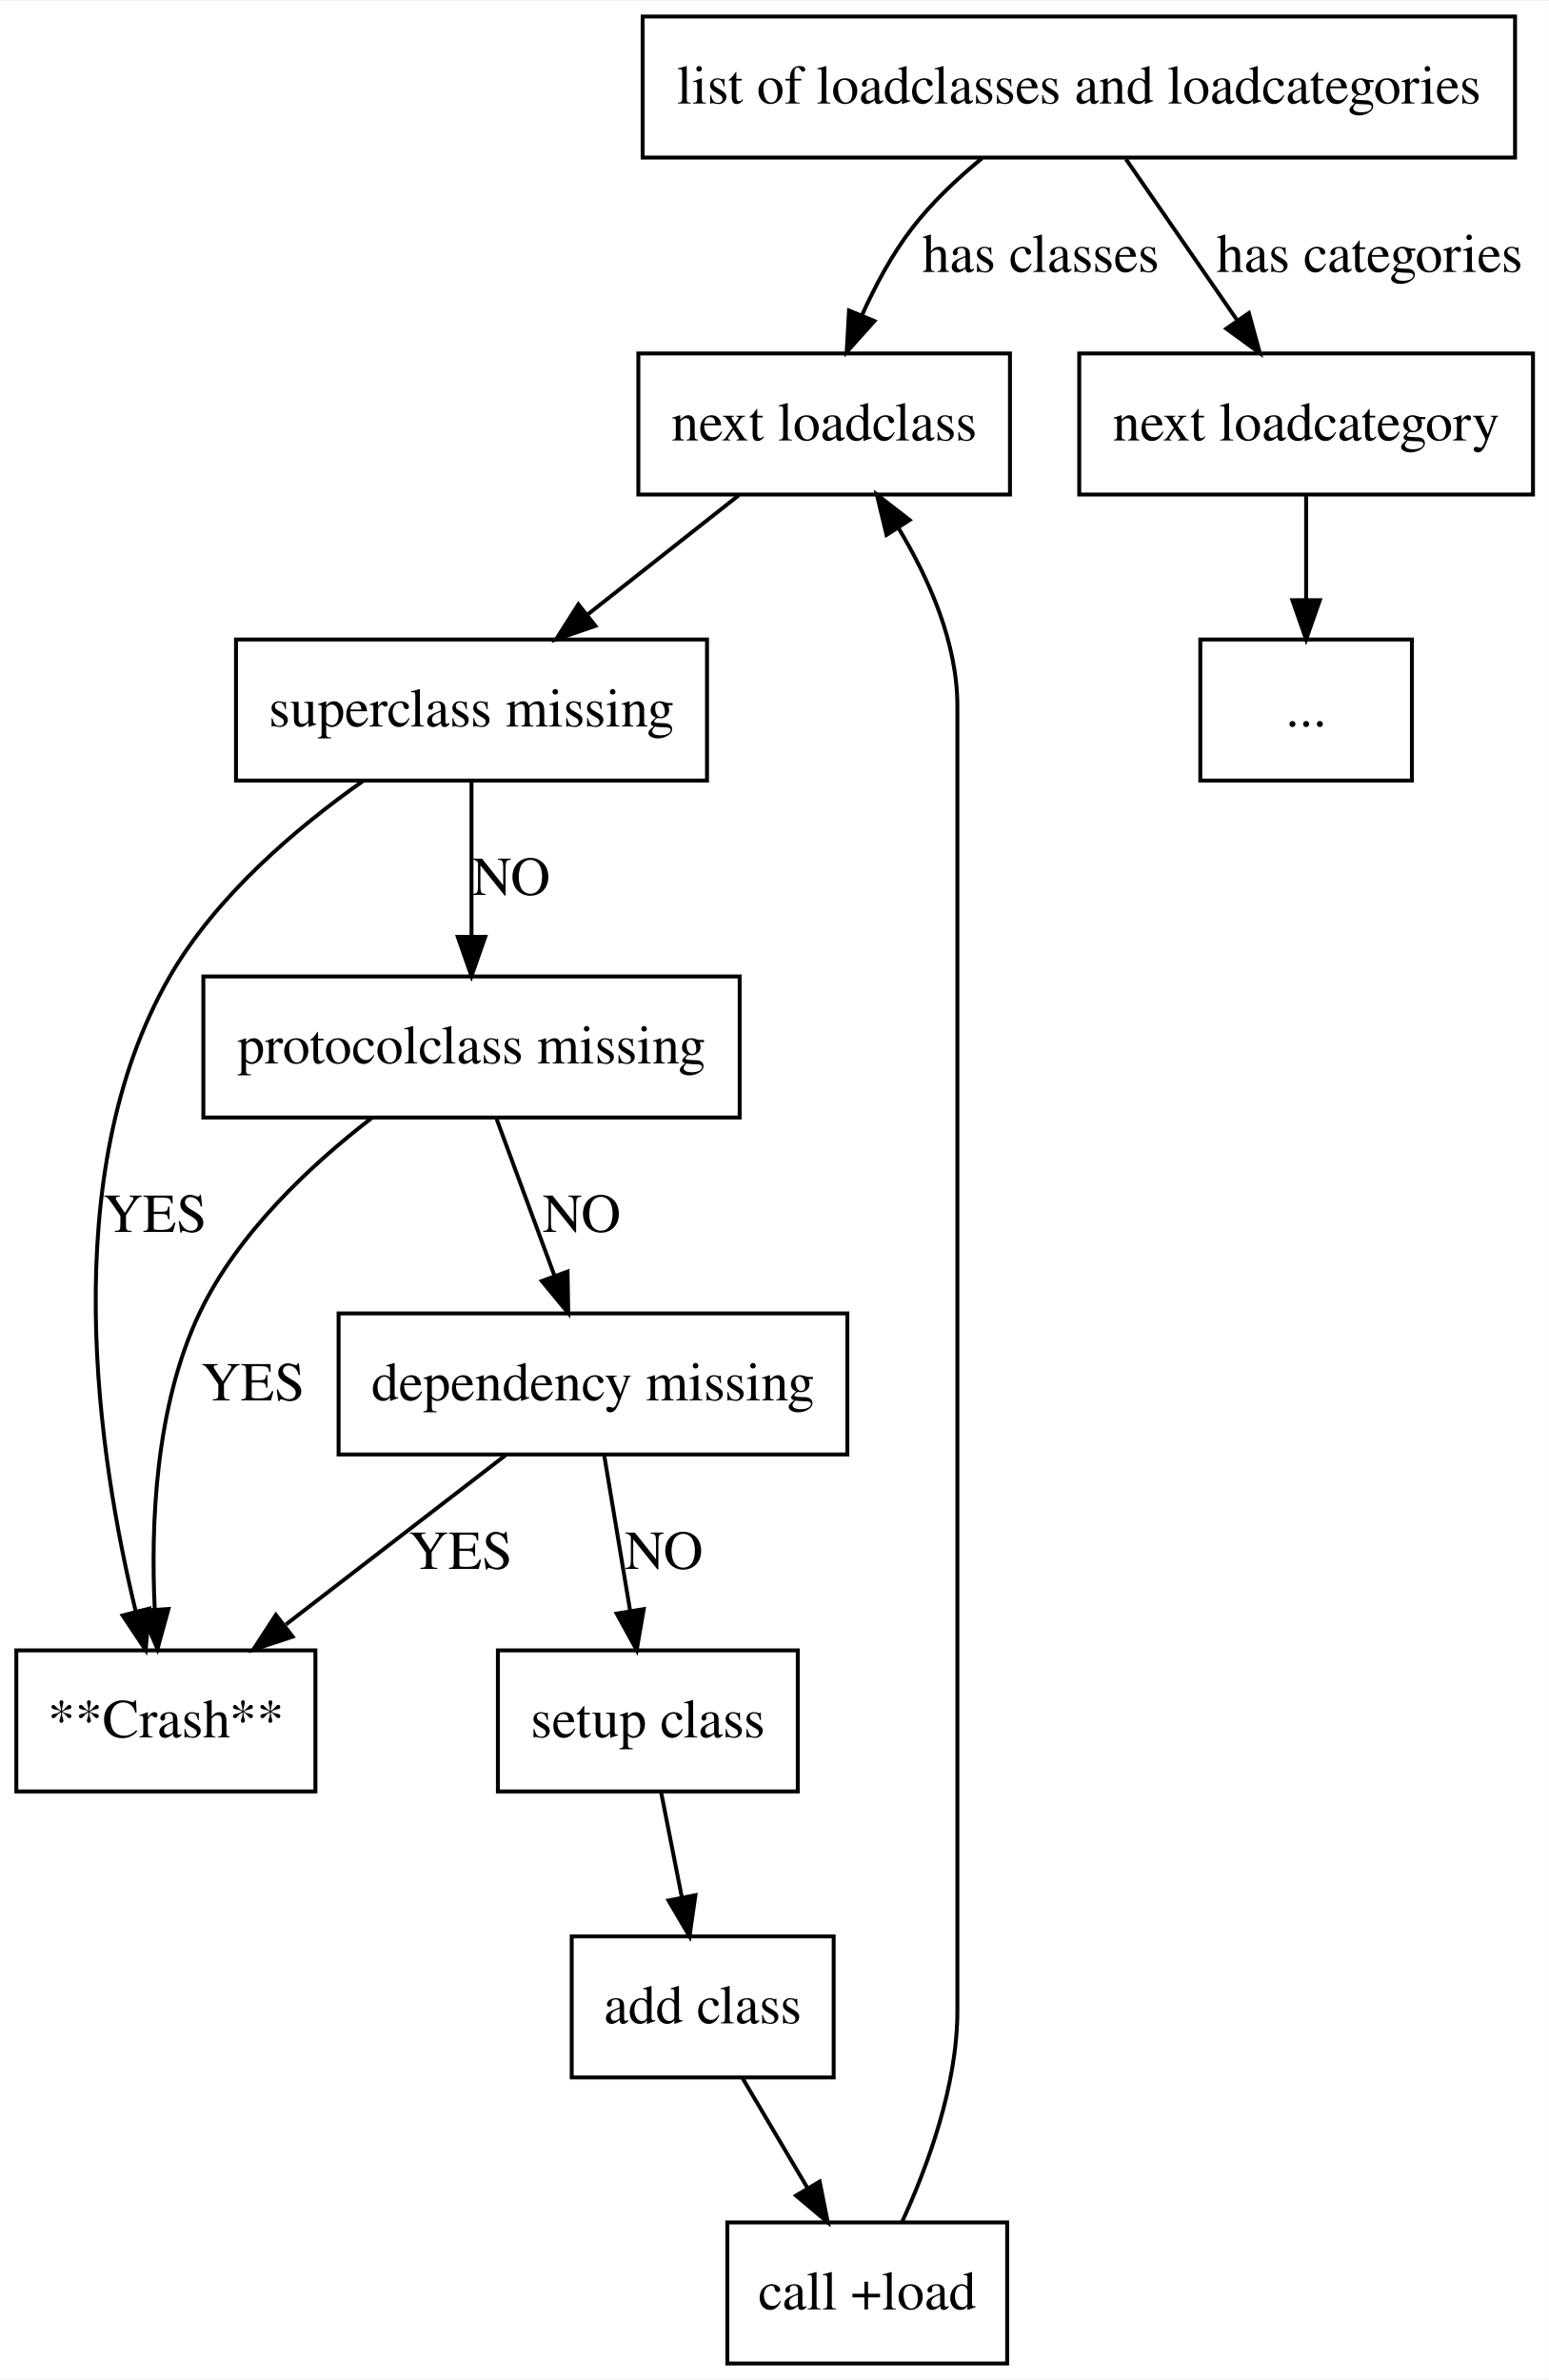
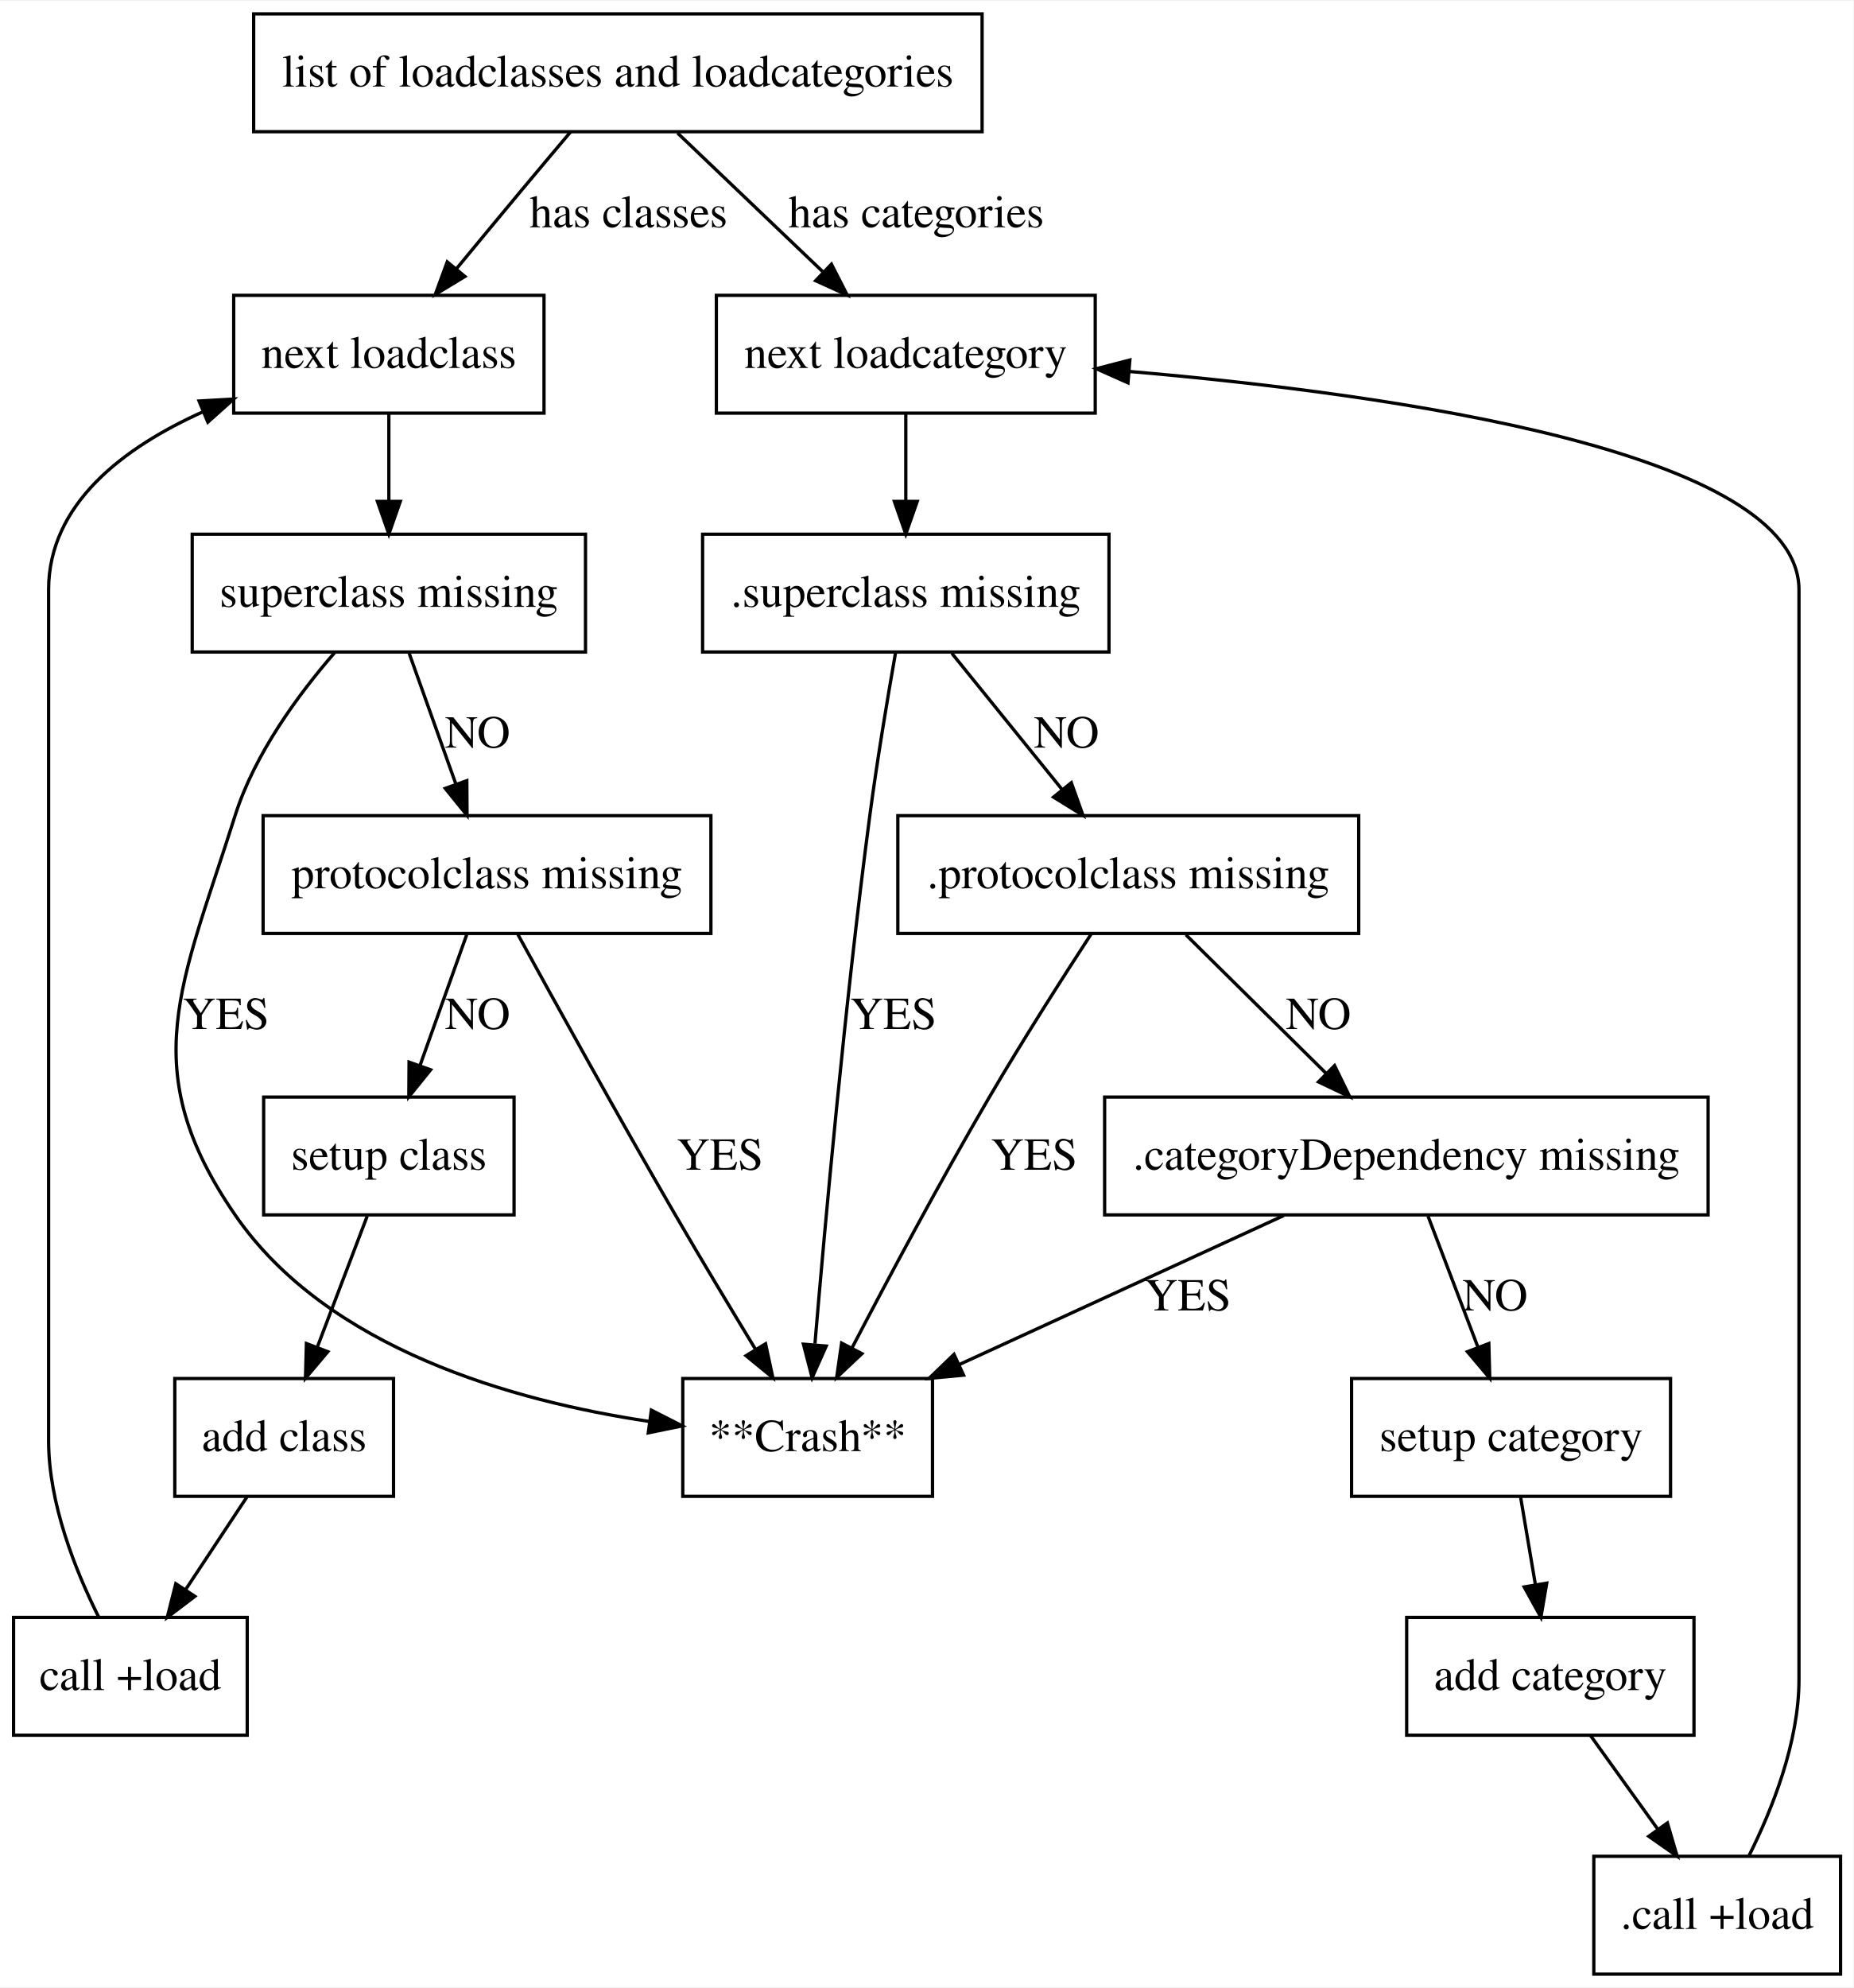
- <svg xmlns="http://www.w3.org/2000/svg" width="395pt" height="607pt" viewBox="0.00 0.00 395.28 607.00">
+ <svg xmlns="http://www.w3.org/2000/svg" width="566pt" height="607pt" viewBox="0.00 0.00 566.46 607.00">
  <g id="graph0" class="graph" transform="scale(1 1) rotate(0) translate(4 603)">
-     <polygon fill="white" stroke="none" points="-4,4 -4,-603 391.281,-603 391.281,4 -4,4" />
+     <polygon fill="white" stroke="none" points="-4,4 -4,-603 562.456,-603 562.456,4 -4,4" />
    <g id="node1" class="node">
-       <polygon fill="none" stroke="black" points="382.652,-599 160.01,-599 160.01,-563 382.652,-563 382.652,-599" />
-       <text text-anchor="middle" x="271.331" y="-576.8" font-family="Times,serif" font-size="14.00">list of loadclasses and loadcategories</text>
+       <polygon fill="none" stroke="black" points="296.174,-599 73.532,-599 73.532,-563 296.174,-563 296.174,-599" />
+       <text text-anchor="middle" x="184.853" y="-576.8" font-family="Times,serif" font-size="14.00">list of loadclasses and loadcategories</text>
    </g>
    <g id="node2" class="node">
-       <polygon fill="none" stroke="black" points="253.752,-513 158.91,-513 158.91,-477 253.752,-477 253.752,-513" />
-       <text text-anchor="middle" x="206.331" y="-490.8" font-family="Times,serif" font-size="14.00">next loadclass</text>
+       <polygon fill="none" stroke="black" points="162.274,-513 67.432,-513 67.432,-477 162.274,-477 162.274,-513" />
+       <text text-anchor="middle" x="114.853" y="-490.8" font-family="Times,serif" font-size="14.00">next loadclass</text>
    </g>
    <g id="edge1" class="edge">
-       <path fill="none" stroke="black" d="M246.607,-562.818C240.257,-557.606 233.81,-551.517 228.793,-545 223.655,-538.326 219.354,-530.289 215.936,-522.671" />
-       <polygon fill="black" stroke="black" points="219.147,-521.277 212.082,-513.381 212.681,-523.959 219.147,-521.277" />
-       <text text-anchor="middle" x="261.6" y="-533.8" font-family="Times,serif" font-size="14.00"> has classes</text>
+       <path fill="none" stroke="black" d="M170.393,-562.941C165.583,-557.246 160.207,-550.86 155.315,-545 148.877,-537.288 141.899,-528.862 135.58,-521.207" />
+       <polygon fill="black" stroke="black" points="138.101,-518.762 129.039,-513.272 132.7,-523.214 138.101,-518.762" />
+       <text text-anchor="middle" x="188.122" y="-533.8" font-family="Times,serif" font-size="14.00"> has classes</text>
    </g>
    <g id="node3" class="node">
-       <polygon fill="none" stroke="black" points="387.231,-513 271.431,-513 271.431,-477 387.231,-477 387.231,-513" />
-       <text text-anchor="middle" x="329.331" y="-490.8" font-family="Times,serif" font-size="14.00">next loadcategory</text>
+       <polygon fill="none" stroke="black" points="330.753,-513 214.953,-513 214.953,-477 330.753,-477 330.753,-513" />
+       <text text-anchor="middle" x="272.853" y="-490.8" font-family="Times,serif" font-size="14.00">next loadcategory</text>
    </g>
    <g id="edge2" class="edge">
-       <path fill="none" stroke="black" d="M283.349,-562.595C291.569,-550.69 302.599,-534.715 311.796,-521.395" />
-       <polygon fill="black" stroke="black" points="314.725,-523.313 317.527,-513.095 308.965,-519.335 314.725,-523.313" />
-       <text text-anchor="middle" x="345.535" y="-533.8" font-family="Times,serif" font-size="14.00"> has categories</text>
+       <path fill="none" stroke="black" d="M203.087,-562.595C215.915,-550.35 233.254,-533.799 247.438,-520.26" />
+       <polygon fill="black" stroke="black" points="250.127,-522.532 254.944,-513.095 245.294,-517.468 250.127,-522.532" />
+       <text text-anchor="middle" x="276.057" y="-533.8" font-family="Times,serif" font-size="14.00"> has categories</text>
    </g>
    <g id="node4" class="node">
-       <polygon fill="none" stroke="black" points="176.435,-440 56.227,-440 56.227,-404 176.435,-404 176.435,-440" />
-       <text text-anchor="middle" x="116.331" y="-417.8" font-family="Times,serif" font-size="14.00">superclass missing</text>
+       <polygon fill="none" stroke="black" points="174.957,-440 54.749,-440 54.749,-404 174.957,-404 174.957,-440" />
+       <text text-anchor="middle" x="114.853" y="-417.8" font-family="Times,serif" font-size="14.00">superclass missing</text>
    </g>
    <g id="edge3" class="edge">
-       <path fill="none" stroke="black" d="M184.545,-476.813C172.937,-467.656 158.492,-456.26 145.886,-446.316" />
-       <polygon fill="black" stroke="black" points="147.936,-443.475 137.917,-440.029 143.6,-448.97 147.936,-443.475" />
+       <path fill="none" stroke="black" d="M114.853,-476.813C114.853,-468.789 114.853,-459.047 114.853,-450.069" />
+       <polygon fill="black" stroke="black" points="118.353,-450.029 114.853,-440.029 111.353,-450.029 118.353,-450.029" />
+     </g>
+     <g id="node10" class="node">
+       <polygon fill="none" stroke="black" points="334.957,-440 210.749,-440 210.749,-404 334.957,-404 334.957,-440" />
+       <text text-anchor="middle" x="272.853" y="-417.8" font-family="Times,serif" font-size="14.00">.superclass missing</text>
+     </g>
+     <g id="edge11" class="edge">
+       <path fill="none" stroke="black" d="M272.853,-476.813C272.853,-468.789 272.853,-459.047 272.853,-450.069" />
+       <polygon fill="black" stroke="black" points="276.353,-450.029 272.853,-440.029 269.353,-450.029 276.353,-450.029" />
+     </g>
+     <g id="node5" class="node">
+       <polygon fill="none" stroke="black" points="281.016,-182 204.69,-182 204.69,-146 281.016,-146 281.016,-182" />
+       <text text-anchor="middle" x="242.853" y="-159.8" font-family="Times,serif" font-size="14.00">**Crash**</text>
+     </g>
+     <g id="edge4" class="edge">
+       <path fill="none" stroke="black" d="M98.338,-403.881C87.338,-391.228 73.843,-372.969 67.853,-354 51.526,-302.294 37.122,-276.672 67.853,-232 96.07,-190.983 153.086,-175.063 194.387,-168.891" />
+       <polygon fill="black" stroke="black" points="195.08,-172.33 204.522,-167.523 194.144,-165.392 195.08,-172.33" />
+       <text text-anchor="middle" x="65.077" y="-288.8" font-family="Times,serif" font-size="14.00">YES</text>
+     </g>
+     <g id="node6" class="node">
+       <polygon fill="none" stroke="black" points="213.288,-354 76.418,-354 76.418,-318 213.288,-318 213.288,-354" />
+       <text text-anchor="middle" x="144.853" y="-331.8" font-family="Times,serif" font-size="14.00">protocolclass missing</text>
+     </g>
+     <g id="edge5" class="edge">
+       <path fill="none" stroke="black" d="M121.069,-403.595C125.199,-392.03 130.701,-376.624 135.373,-363.543" />
+       <polygon fill="black" stroke="black" points="138.68,-364.69 138.748,-354.095 132.088,-362.335 138.68,-364.69" />
+       <text text-anchor="middle" x="141.963" y="-374.8" font-family="Times,serif" font-size="14.00">NO</text>
+     </g>
+     <g id="edge6" class="edge">
+       <path fill="none" stroke="black" d="M154.25,-317.769C165.503,-297.233 185.014,-261.933 202.405,-232 210.292,-218.425 219.299,-203.455 226.809,-191.115" />
+       <polygon fill="black" stroke="black" points="229.993,-192.616 232.217,-182.257 224.019,-188.969 229.993,-192.616" />
+       <text text-anchor="middle" x="216.077" y="-245.8" font-family="Times,serif" font-size="14.00">YES</text>
+     </g>
+     <g id="node7" class="node">
+       <polygon fill="none" stroke="black" points="153.119,-268 76.587,-268 76.587,-232 153.119,-232 153.119,-268" />
+       <text text-anchor="middle" x="114.853" y="-245.8" font-family="Times,serif" font-size="14.00">setup class</text>
+     </g>
+     <g id="edge7" class="edge">
+       <path fill="none" stroke="black" d="M138.637,-317.595C134.507,-306.03 129.005,-290.624 124.333,-277.543" />
+       <polygon fill="black" stroke="black" points="127.618,-276.335 120.958,-268.095 121.026,-278.69 127.618,-276.335" />
+       <text text-anchor="middle" x="141.963" y="-288.8" font-family="Times,serif" font-size="14.00">NO</text>
+     </g>
+     <g id="node8" class="node">
+       <polygon fill="none" stroke="black" points="116.281,-182 49.425,-182 49.425,-146 116.281,-146 116.281,-182" />
+       <text text-anchor="middle" x="82.853" y="-159.8" font-family="Times,serif" font-size="14.00">add class</text>
+     </g>
+     <g id="edge8" class="edge">
+       <path fill="none" stroke="black" d="M108.223,-231.595C103.817,-220.03 97.948,-204.624 92.965,-191.543" />
+       <polygon fill="black" stroke="black" points="96.196,-190.194 89.365,-182.095 89.655,-192.686 96.196,-190.194" />
+     </g>
+     <g id="node9" class="node">
+       <polygon fill="none" stroke="black" points="71.56,-109 0.146,-109 0.146,-73 71.56,-73 71.56,-109" />
+       <text text-anchor="middle" x="35.853" y="-86.8" font-family="Times,serif" font-size="14.00">call +load</text>
+     </g>
+     <g id="edge9" class="edge">
+       <path fill="none" stroke="black" d="M71.476,-145.813C65.876,-137.353 59.011,-126.984 52.808,-117.612" />
+       <polygon fill="black" stroke="black" points="55.564,-115.435 47.126,-109.029 49.727,-119.299 55.564,-115.435" />
+     </g>
+     <g id="edge10" class="edge">
+       <path fill="none" stroke="black" d="M26.116,-109.206C19.096,-123.231 10.853,-143.79 10.853,-163 10.853,-423 10.853,-423 10.853,-423 10.853,-449.267 33.762,-466.518 58.076,-477.429" />
+       <polygon fill="black" stroke="black" points="56.84,-480.706 67.418,-481.306 59.523,-474.241 56.84,-480.706" />
+     </g>
+     <g id="edge12" class="edge">
+       <path fill="none" stroke="black" d="M269.755,-403.97C267.37,-390.454 264.109,-371.062 261.853,-354 254.292,-296.817 248.194,-229.547 245.089,-192.666" />
+       <polygon fill="black" stroke="black" points="248.539,-191.917 244.223,-182.241 241.563,-192.496 248.539,-191.917" />
+       <text text-anchor="middle" x="269.077" y="-288.8" font-family="Times,serif" font-size="14.00">YES</text>
    </g>
    <g id="node11" class="node">
-       <polygon fill="none" stroke="black" points="356.331,-440 302.331,-440 302.331,-404 356.331,-404 356.331,-440" />
-       <text text-anchor="middle" x="329.331" y="-417.8" font-family="Times,serif" font-size="14.00">...</text>
+       <polygon fill="none" stroke="black" points="411.288,-354 270.418,-354 270.418,-318 411.288,-318 411.288,-354" />
+       <text text-anchor="middle" x="340.853" y="-331.8" font-family="Times,serif" font-size="14.00">.protocolclass missing</text>
    </g>
    <g id="edge13" class="edge">
-       <path fill="none" stroke="black" d="M329.331,-476.813C329.331,-468.789 329.331,-459.047 329.331,-450.069" />
-       <polygon fill="black" stroke="black" points="332.831,-450.029 329.331,-440.029 325.831,-450.029 332.831,-450.029" />
+       <path fill="none" stroke="black" d="M286.943,-403.595C296.672,-391.577 309.759,-375.41 320.603,-362.015" />
+       <polygon fill="black" stroke="black" points="323.442,-364.07 327.014,-354.095 318.002,-359.665 323.442,-364.07" />
+       <text text-anchor="middle" x="321.963" y="-374.8" font-family="Times,serif" font-size="14.00">NO</text>
    </g>
-     <g id="node5" class="node">
-       <polygon fill="none" stroke="black" points="76.494,-182 0.168,-182 0.168,-146 76.494,-146 76.494,-182" />
-       <text text-anchor="middle" x="38.331" y="-159.8" font-family="Times,serif" font-size="14.00">**Crash**</text>
+     <g id="edge14" class="edge">
+       <path fill="none" stroke="black" d="M329.522,-317.853C320.771,-304.437 308.493,-285.23 298.405,-268 283.361,-242.305 267.335,-212.273 256.383,-191.291" />
+       <polygon fill="black" stroke="black" points="259.446,-189.595 251.729,-182.336 253.234,-192.823 259.446,-189.595" />
+       <text text-anchor="middle" x="312.077" y="-245.8" font-family="Times,serif" font-size="14.00">YES</text>
    </g>
-     <g id="edge4" class="edge">
-       <path fill="none" stroke="black" d="M88.616,-403.87C71.731,-391.965 51.19,-374.572 39.331,-354 9.972,-303.07 21.216,-230.86 30.611,-192.098" />
-       <polygon fill="black" stroke="black" points="34.082,-192.654 33.177,-182.097 27.302,-190.914 34.082,-192.654" />
-       <text text-anchor="middle" x="35.555" y="-288.8" font-family="Times,serif" font-size="14.00">YES</text>
+     <g id="node12" class="node">
+       <polygon fill="none" stroke="black" points="518.078,-268 333.628,-268 333.628,-232 518.078,-232 518.078,-268" />
+       <text text-anchor="middle" x="425.853" y="-245.8" font-family="Times,serif" font-size="14.00">.categoryDependency missing</text>
    </g>
-     <g id="node6" class="node">
-       <polygon fill="none" stroke="black" points="184.766,-354 47.897,-354 47.897,-318 184.766,-318 184.766,-354" />
-       <text text-anchor="middle" x="116.331" y="-331.8" font-family="Times,serif" font-size="14.00">protocolclass missing</text>
+     <g id="edge15" class="edge">
+       <path fill="none" stroke="black" d="M358.465,-317.595C370.856,-305.35 387.604,-288.799 401.304,-275.26" />
+       <polygon fill="black" stroke="black" points="403.902,-277.614 408.554,-268.095 398.981,-272.635 403.902,-277.614" />
+       <text text-anchor="middle" x="398.963" y="-288.8" font-family="Times,serif" font-size="14.00">NO</text>
    </g>
-     <g id="edge5" class="edge">
-       <path fill="none" stroke="black" d="M116.331,-403.595C116.331,-392.257 116.331,-377.227 116.331,-364.315" />
-       <polygon fill="black" stroke="black" points="119.831,-364.095 116.331,-354.095 112.831,-364.095 119.831,-364.095" />
-       <text text-anchor="middle" x="126.441" y="-374.8" font-family="Times,serif" font-size="14.00">NO</text>
+     <g id="edge16" class="edge">
+       <path fill="none" stroke="black" d="M388.379,-231.799C359.665,-218.619 319.892,-200.362 289.182,-186.266" />
+       <polygon fill="black" stroke="black" points="290.513,-183.025 279.964,-182.035 287.592,-189.387 290.513,-183.025" />
+       <text text-anchor="middle" x="359.077" y="-202.8" font-family="Times,serif" font-size="14.00">YES</text>
    </g>
-     <g id="edge6" class="edge">
-       <path fill="none" stroke="black" d="M90.951,-317.94C75.362,-305.948 56.579,-288.433 46.883,-268 35.629,-244.286 34.444,-214.041 35.496,-192.473" />
-       <polygon fill="black" stroke="black" points="38.997,-192.571 36.183,-182.357 32.013,-192.097 38.997,-192.571" />
-       <text text-anchor="middle" x="60.555" y="-245.8" font-family="Times,serif" font-size="14.00">YES</text>
+     <g id="node13" class="node">
+       <polygon fill="none" stroke="black" points="506.598,-182 409.108,-182 409.108,-146 506.598,-146 506.598,-182" />
+       <text text-anchor="middle" x="457.853" y="-159.8" font-family="Times,serif" font-size="14.00">setup category</text>
    </g>
-     <g id="node7" class="node">
-       <polygon fill="none" stroke="black" points="212.252,-268 82.41,-268 82.41,-232 212.252,-232 212.252,-268" />
-       <text text-anchor="middle" x="147.331" y="-245.8" font-family="Times,serif" font-size="14.00">dependency missing</text>
+     <g id="edge17" class="edge">
+       <path fill="none" stroke="black" d="M432.483,-231.595C436.889,-220.03 442.758,-204.624 447.741,-191.543" />
+       <polygon fill="black" stroke="black" points="451.051,-192.686 451.341,-182.095 444.51,-190.194 451.051,-192.686" />
+       <text text-anchor="middle" x="452.963" y="-202.8" font-family="Times,serif" font-size="14.00">NO</text>
    </g>
-     <g id="edge7" class="edge">
-       <path fill="none" stroke="black" d="M122.754,-317.595C127.022,-306.03 132.708,-290.624 137.535,-277.543" />
-       <polygon fill="black" stroke="black" points="140.843,-278.688 141.022,-268.095 134.276,-276.265 140.843,-278.688" />
-       <text text-anchor="middle" x="144.441" y="-288.8" font-family="Times,serif" font-size="14.00">NO</text>
+     <g id="node14" class="node">
+       <polygon fill="none" stroke="black" points="513.76,-109 425.946,-109 425.946,-73 513.76,-73 513.76,-109" />
+       <text text-anchor="middle" x="469.853" y="-86.8" font-family="Times,serif" font-size="14.00">add category</text>
    </g>
-     <g id="edge8" class="edge">
-       <path fill="none" stroke="black" d="M125.01,-231.799C108.846,-219.342 86.797,-202.35 68.983,-188.621" />
-       <polygon fill="black" stroke="black" points="70.679,-185.51 60.622,-182.178 66.406,-191.055 70.679,-185.51" />
-       <text text-anchor="middle" x="113.555" y="-202.8" font-family="Times,serif" font-size="14.00">YES</text>
+     <g id="edge18" class="edge">
+       <path fill="none" stroke="black" d="M460.758,-145.813C462.114,-137.789 463.76,-128.047 465.278,-119.069" />
+       <polygon fill="black" stroke="black" points="468.759,-119.472 466.975,-109.029 461.857,-118.306 468.759,-119.472" />
    </g>
-     <g id="node8" class="node">
-       <polygon fill="none" stroke="black" points="199.597,-182 123.065,-182 123.065,-146 199.597,-146 199.597,-182" />
-       <text text-anchor="middle" x="161.331" y="-159.8" font-family="Times,serif" font-size="14.00">setup class</text>
+     <g id="node15" class="node">
+       <polygon fill="none" stroke="black" points="558.559,-36 483.147,-36 483.147,-0 558.559,-0 558.559,-36" />
+       <text text-anchor="middle" x="520.853" y="-13.8" font-family="Times,serif" font-size="14.00">.call +load</text>
    </g>
-     <g id="edge9" class="edge">
-       <path fill="none" stroke="black" d="M150.232,-231.595C152.122,-220.257 154.627,-205.227 156.779,-192.315" />
-       <polygon fill="black" stroke="black" points="160.29,-192.535 158.482,-182.095 153.385,-191.384 160.29,-192.535" />
-       <text text-anchor="middle" x="165.441" y="-202.8" font-family="Times,serif" font-size="14.00">NO</text>
+     <g id="edge19" class="edge">
+       <path fill="none" stroke="black" d="M482.199,-72.813C488.338,-64.266 495.878,-53.77 502.663,-44.323" />
+       <polygon fill="black" stroke="black" points="505.63,-46.193 508.621,-36.029 499.944,-42.109 505.63,-46.193" />
    </g>
-     <g id="node9" class="node">
-       <polygon fill="none" stroke="black" points="208.759,-109 141.903,-109 141.903,-73 208.759,-73 208.759,-109" />
-       <text text-anchor="middle" x="175.331" y="-86.8" font-family="Times,serif" font-size="14.00">add class</text>
-     </g>
-     <g id="edge10" class="edge">
-       <path fill="none" stroke="black" d="M164.72,-145.813C166.302,-137.789 168.223,-128.047 169.993,-119.069" />
-       <polygon fill="black" stroke="black" points="173.472,-119.517 171.973,-109.029 166.605,-118.163 173.472,-119.517" />
-     </g>
-     <g id="node10" class="node">
-       <polygon fill="none" stroke="black" points="253.038,-36 181.624,-36 181.624,-0 253.038,-0 253.038,-36" />
-       <text text-anchor="middle" x="217.331" y="-13.8" font-family="Times,serif" font-size="14.00">call +load</text>
-     </g>
-     <g id="edge11" class="edge">
-       <path fill="none" stroke="black" d="M185.498,-72.813C190.451,-64.441 196.51,-54.197 202.008,-44.903" />
-       <polygon fill="black" stroke="black" points="205.179,-46.418 207.258,-36.029 199.154,-42.854 205.179,-46.418" />
-     </g>
-     <g id="edge12" class="edge">
-       <path fill="none" stroke="black" d="M226.158,-36.008C232.644,-50.09 240.331,-70.824 240.331,-90 240.331,-423 240.331,-423 240.331,-423 240.331,-439.056 233.17,-455.329 225.421,-468.237" />
-       <polygon fill="black" stroke="black" points="222.253,-466.692 219.769,-476.991 228.134,-470.489 222.253,-466.692" />
+     <g id="edge20" class="edge">
+       <path fill="none" stroke="black" d="M530.59,-36.206C537.61,-50.231 545.853,-70.79 545.853,-90 545.853,-423 545.853,-423 545.853,-423 545.853,-465.209 422.075,-482.766 341.211,-489.733" />
+       <polygon fill="black" stroke="black" points="340.761,-486.258 331.084,-490.57 341.338,-493.234 340.761,-486.258" />
    </g>
  </g>
</svg>
